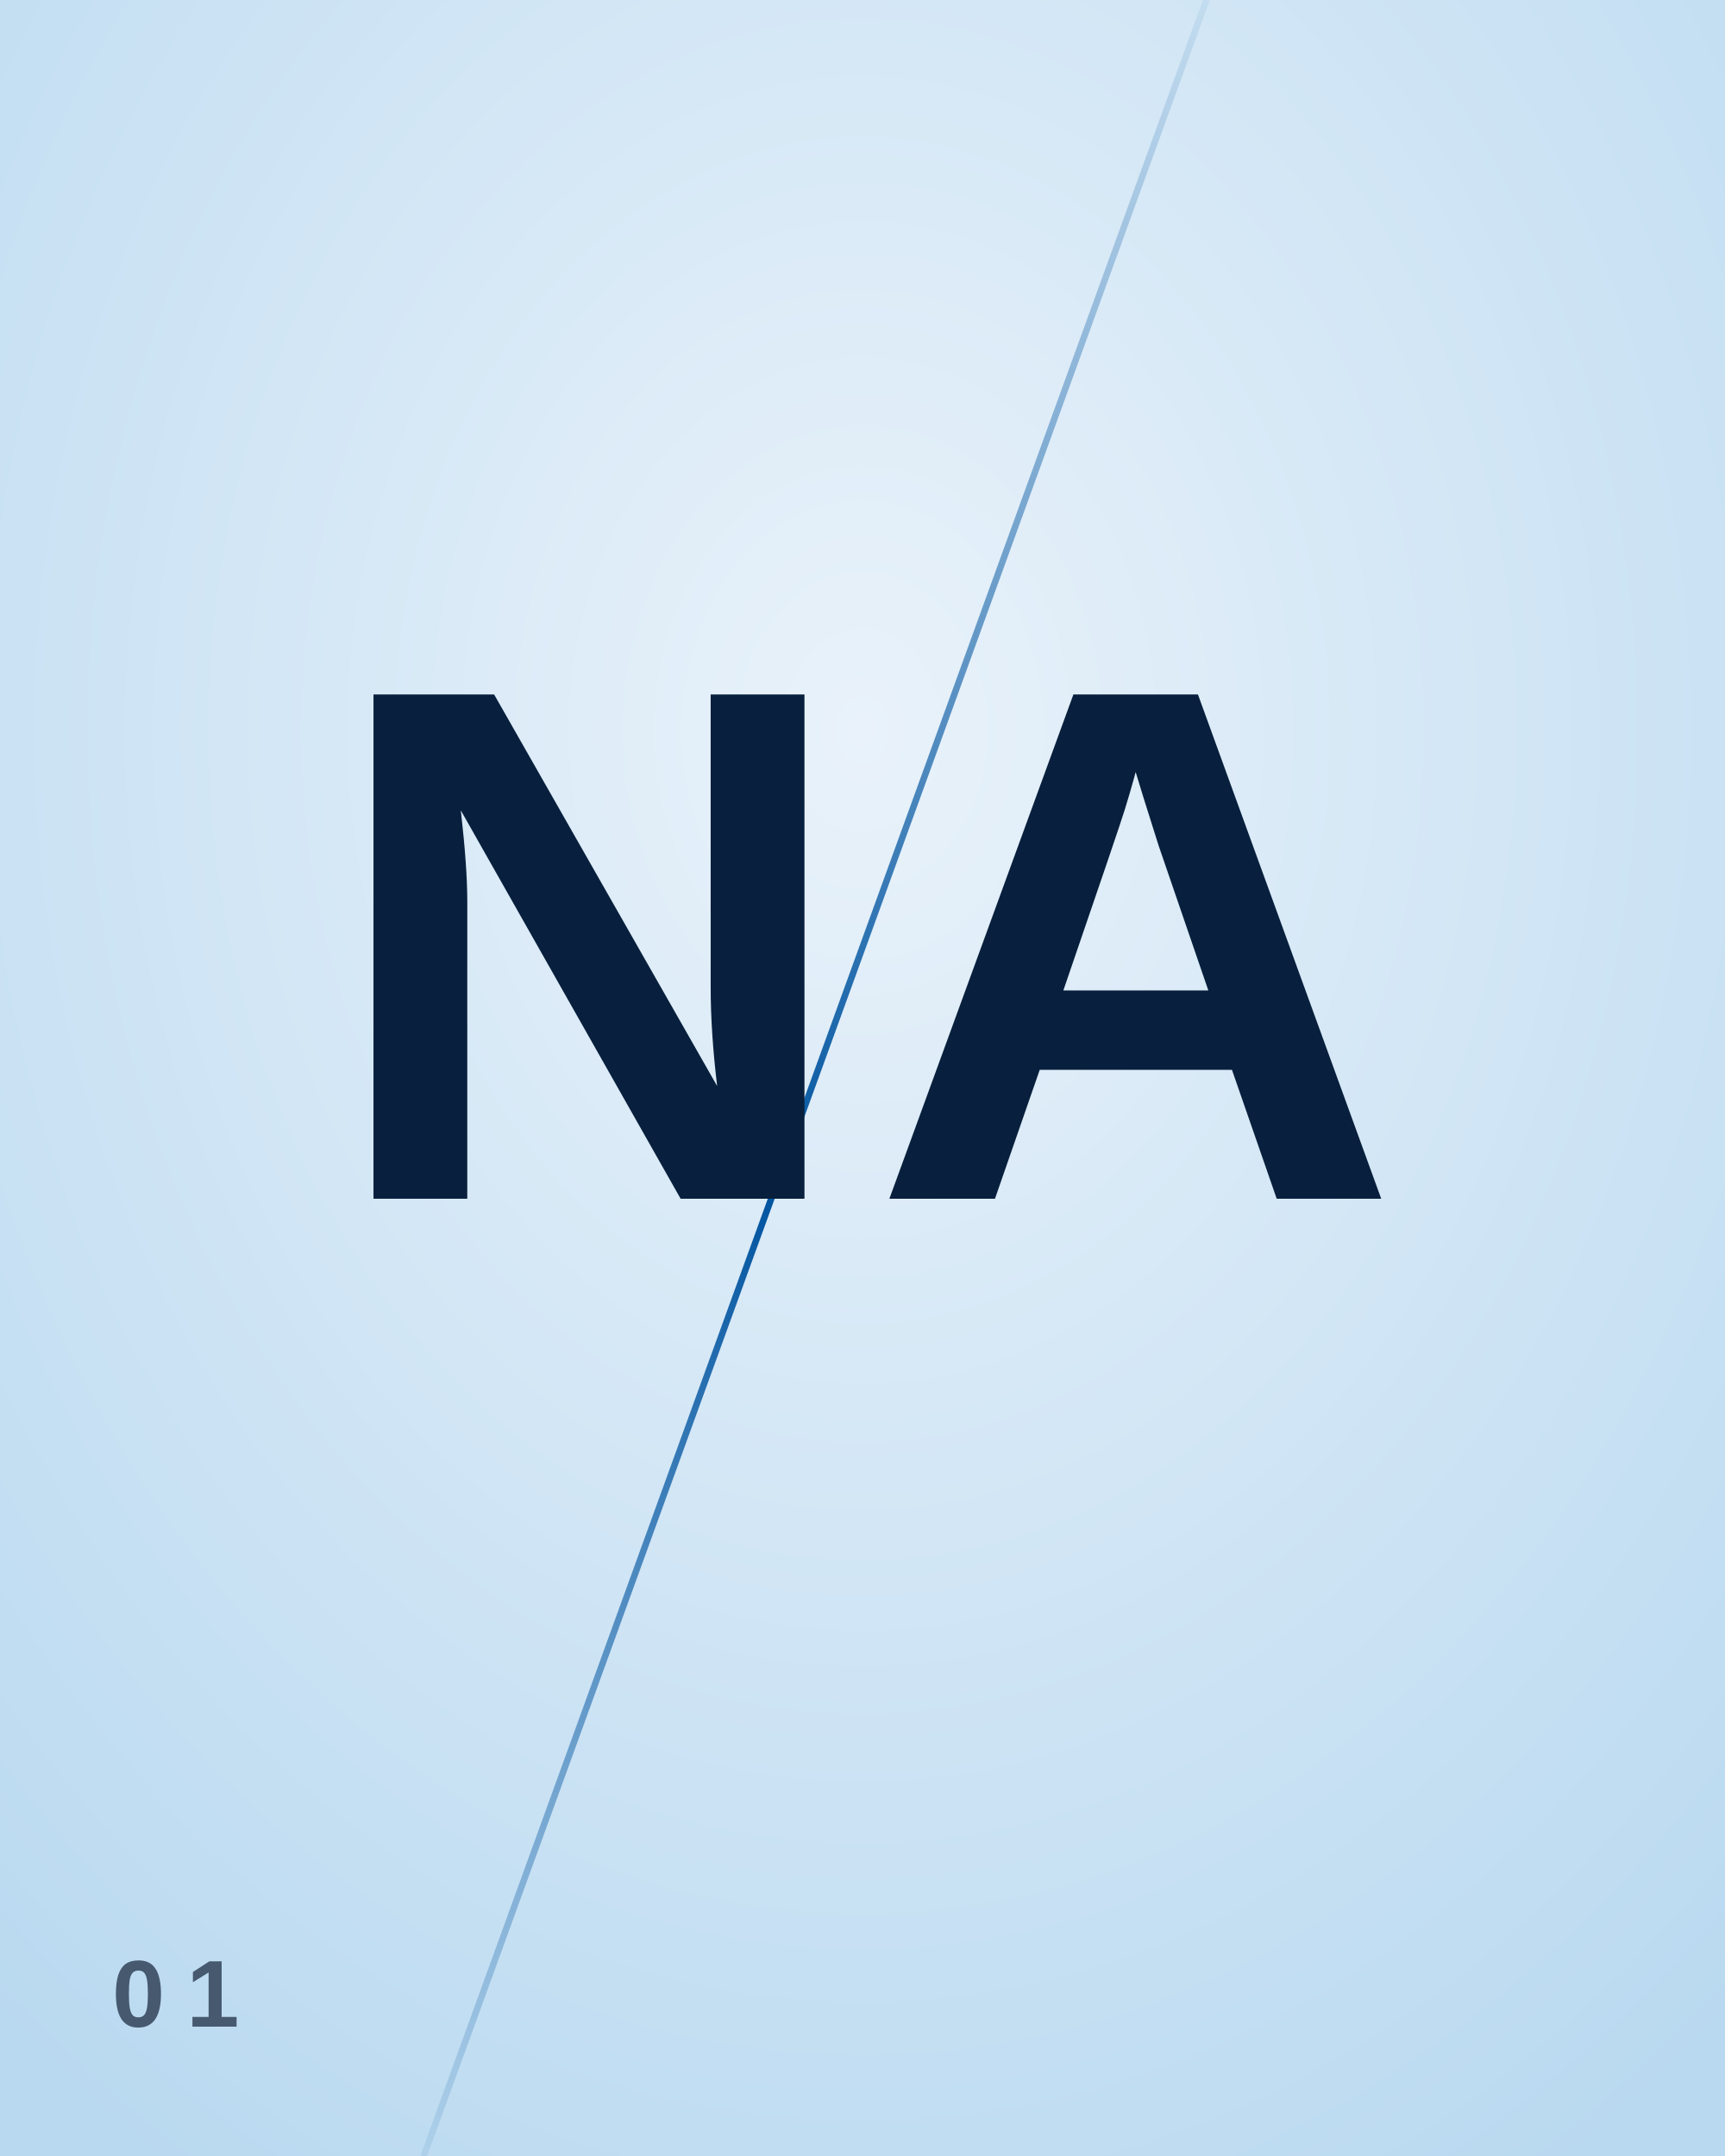
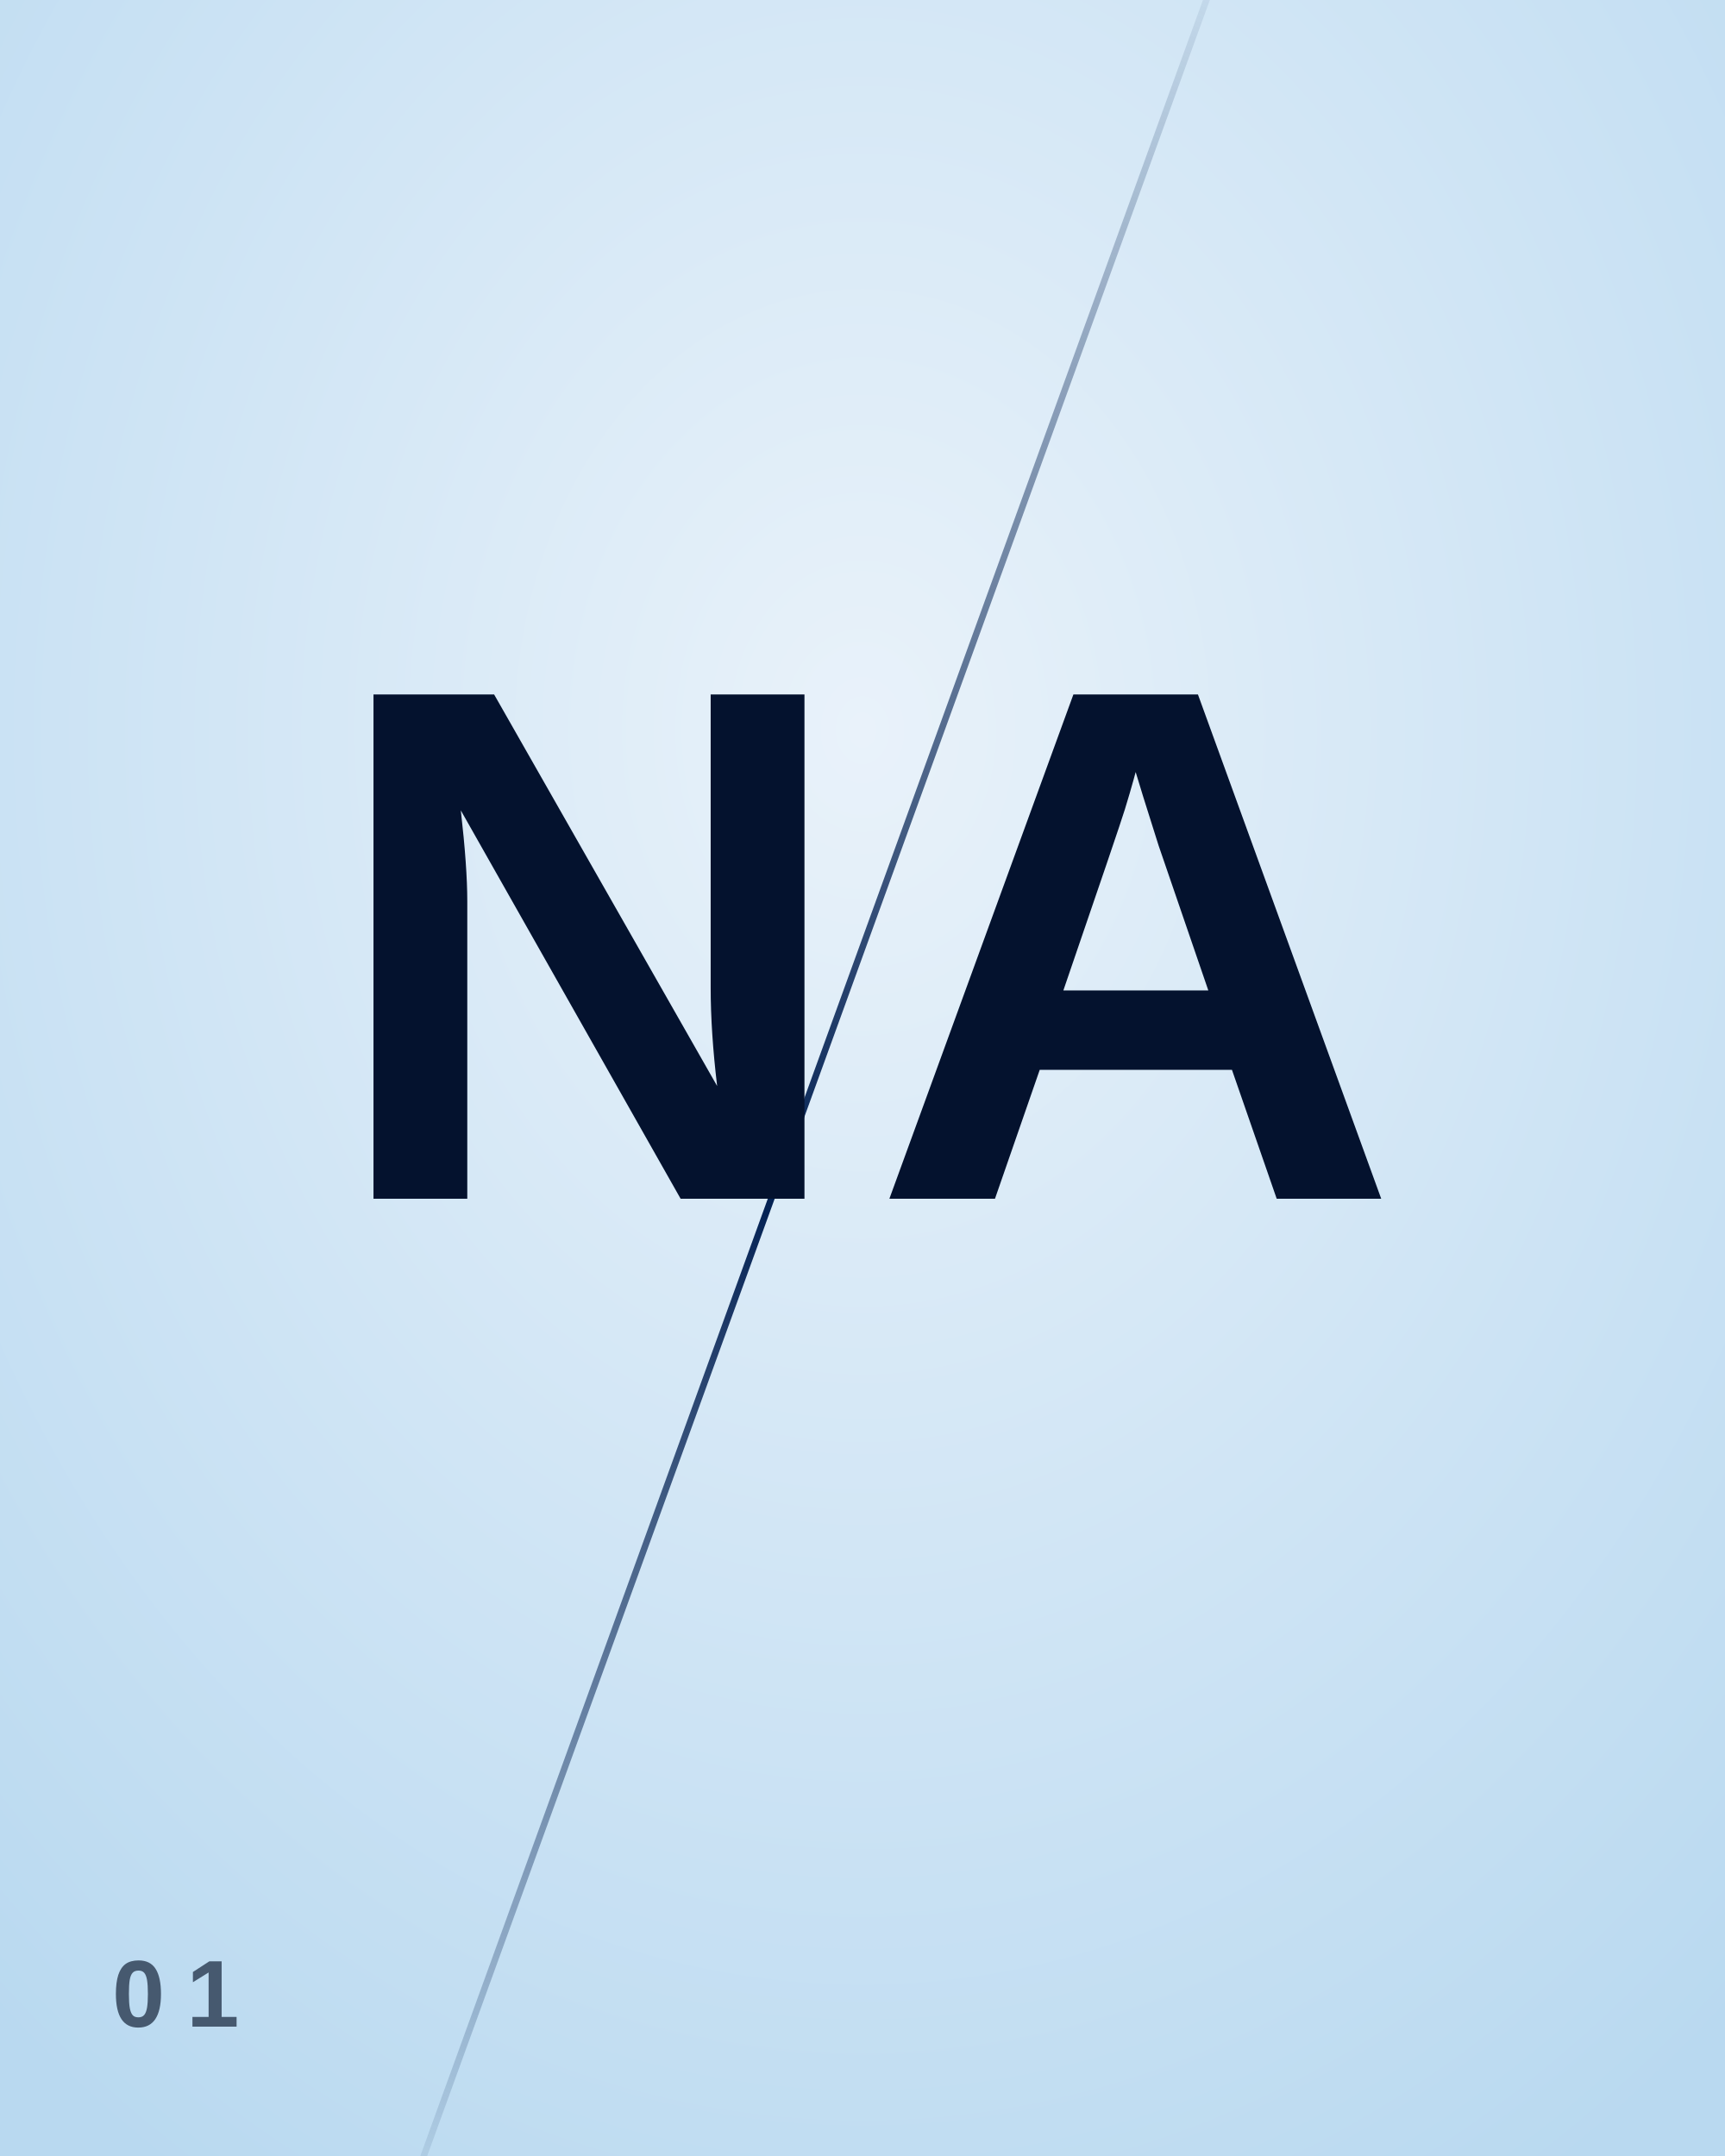
<svg xmlns="http://www.w3.org/2000/svg" width="400" height="500" viewBox="0 0 400 500" role="img" aria-label="Avatar provisional chasis 01">
  <defs>
    <radialGradient id="bg" cx="50%" cy="34%" r="78%">
      <stop offset="0" stop-color="#e9f2fa" />
      <stop offset="1" stop-color="#b9d9f0" />
    </radialGradient>
    <linearGradient id="ln" gradientUnits="userSpaceOnUse" x1="91" y1="520" x2="287" y2="-20">
-       <stop offset="0" stop-color="#0054a0" stop-opacity="0" />
-       <stop offset="0.45" stop-color="#0054a0" />
-       <stop offset="1" stop-color="#0054a0" stop-opacity="0" />
+       <stop offset="0" stop-color="#022052" stop-opacity="0" />
+       <stop offset="0.45" stop-color="#022052" />
+       <stop offset="1" stop-color="#022052" stop-opacity="0" />
    </linearGradient>
  </defs>
  <rect width="400" height="500" fill="url(#bg)" />
  <line x1="91" y1="520" x2="287" y2="-20" stroke="url(#ln)" stroke-width="1.5" />
-   <text x="200" y="278" text-anchor="middle" font-family="'Barlow Condensed','Bahnschrift','Arial Narrow',Arial,sans-serif" font-size="170" font-weight="700" letter-spacing="4" fill="#08203d">NA</text>
+   <text x="200" y="278" text-anchor="middle" font-family="'Barlow Condensed','Bahnschrift','Arial Narrow',Arial,sans-serif" font-size="170" font-weight="700" letter-spacing="4" fill="#04122e">NA</text>
  <text x="26" y="470" font-family="'Barlow Condensed','Bahnschrift','Arial Narrow',Arial,sans-serif" font-size="22" font-weight="600" letter-spacing="5" fill="#46596f">01</text>
</svg>
